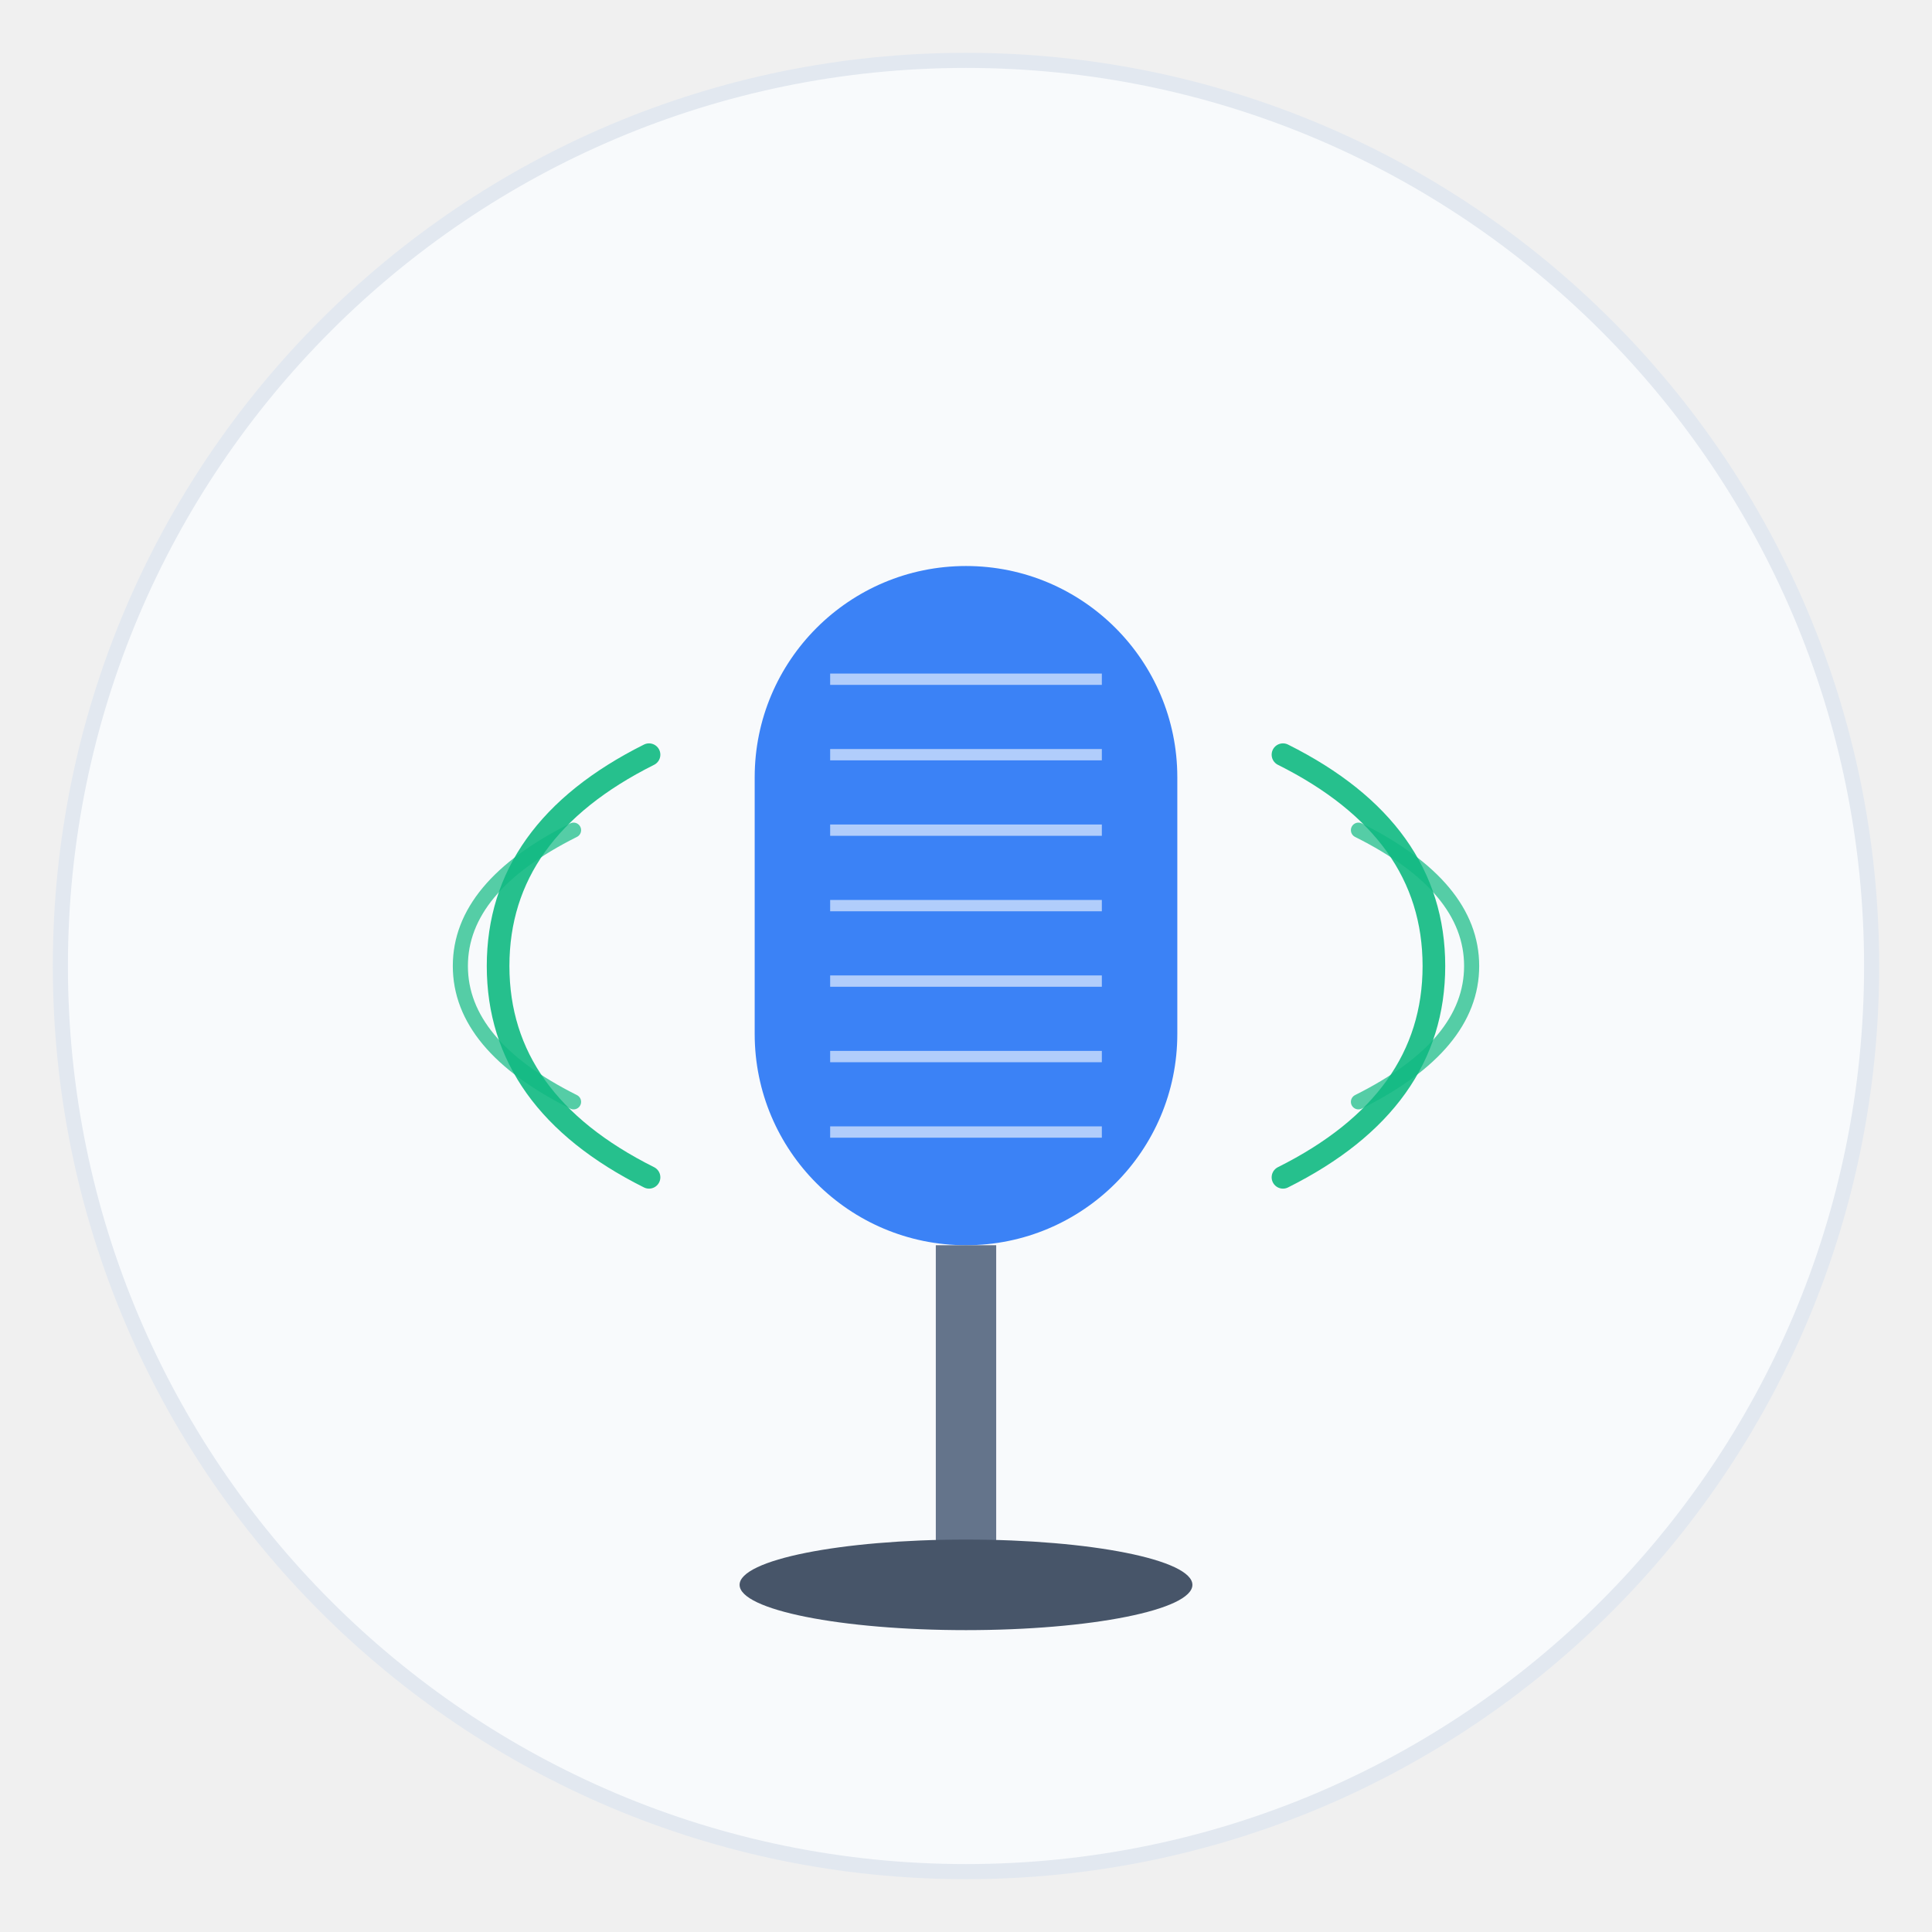
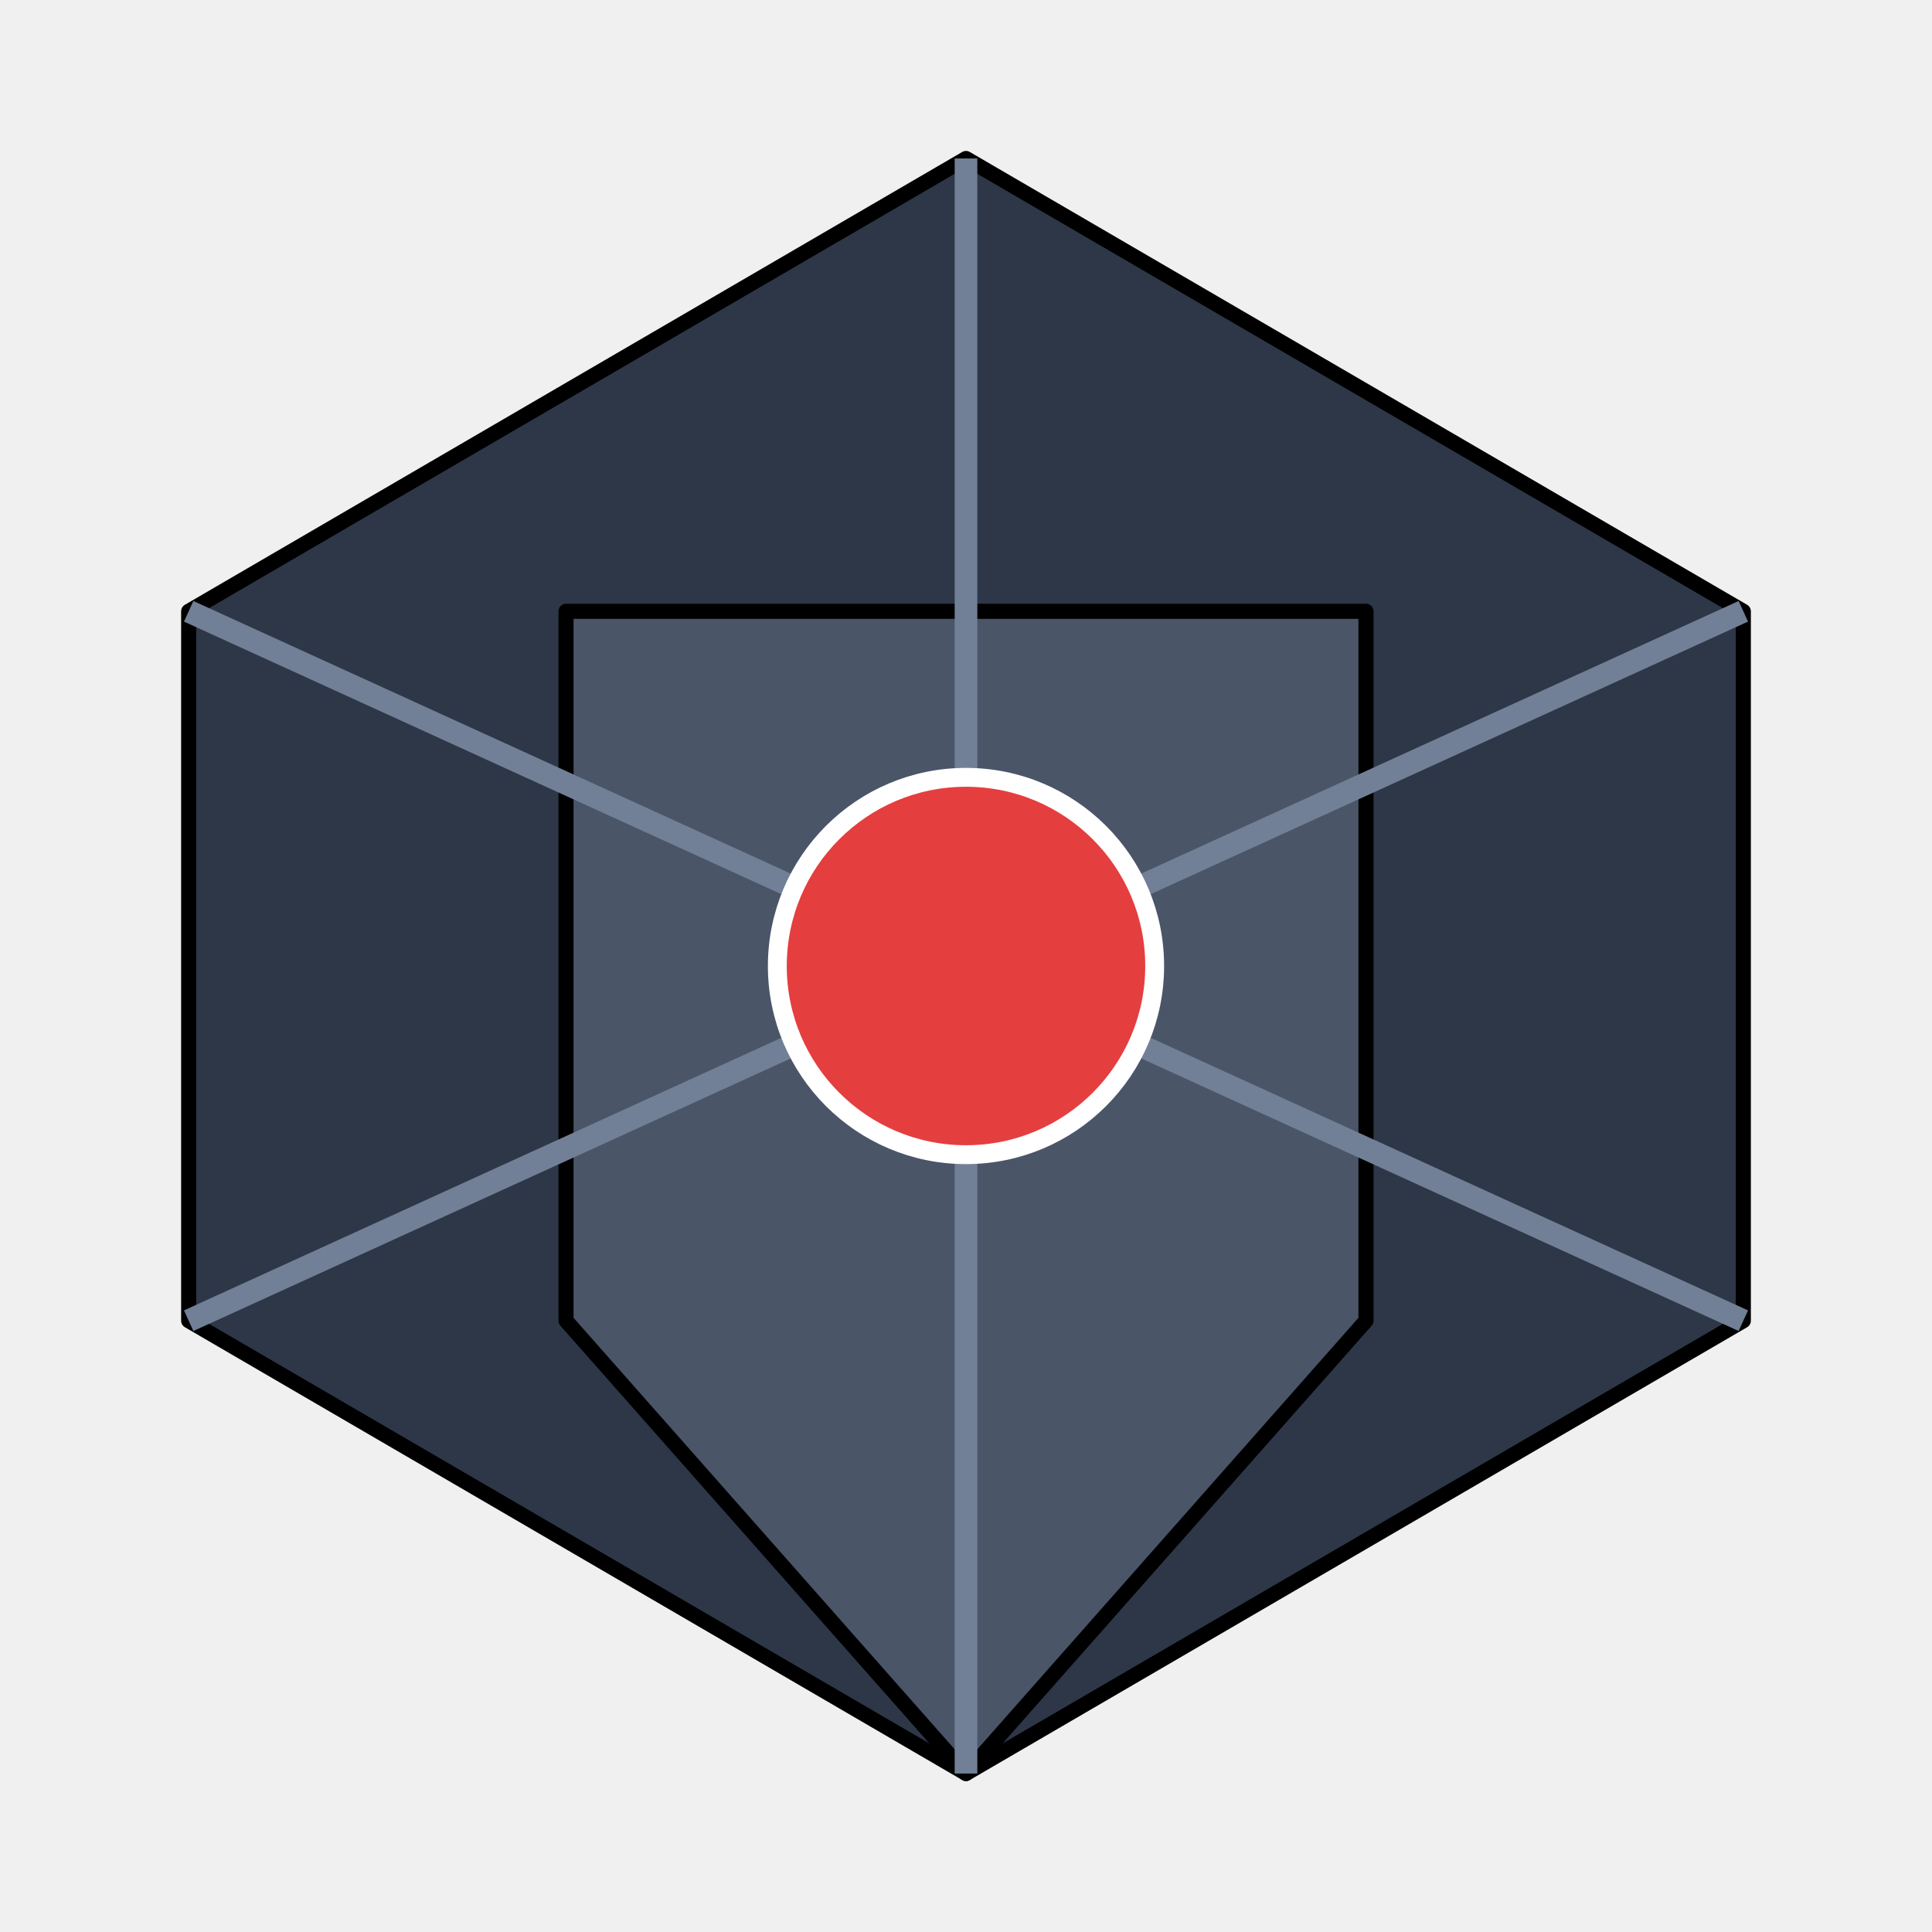
<svg xmlns="http://www.w3.org/2000/svg" viewBox="0 0 512 512">
-   <circle cx="256" cy="256" r="240" fill="#F8FAFC" stroke="#E2E8F0" stroke-width="4" />
-   <rect x="200" y="150" width="112" height="180" rx="56" ry="56" fill="#3B82F6" />
-   <line x1="220" y1="180" x2="292" y2="180" stroke="#FFFFFF" stroke-width="3" opacity="0.6" />
-   <line x1="220" y1="200" x2="292" y2="200" stroke="#FFFFFF" stroke-width="3" opacity="0.6" />
-   <line x1="220" y1="220" x2="292" y2="220" stroke="#FFFFFF" stroke-width="3" opacity="0.6" />
-   <line x1="220" y1="240" x2="292" y2="240" stroke="#FFFFFF" stroke-width="3" opacity="0.6" />
-   <line x1="220" y1="260" x2="292" y2="260" stroke="#FFFFFF" stroke-width="3" opacity="0.6" />
-   <line x1="220" y1="280" x2="292" y2="280" stroke="#FFFFFF" stroke-width="3" opacity="0.6" />
-   <line x1="220" y1="300" x2="292" y2="300" stroke="#FFFFFF" stroke-width="3" opacity="0.6" />
-   <rect x="248" y="330" width="16" height="80" fill="#64748B" />
-   <ellipse cx="256" cy="420" rx="60" ry="12" fill="#475569" />
-   <path d="M 340 200 Q 380 220 380 256 Q 380 292 340 312" stroke="#10B981" stroke-width="6" fill="none" stroke-linecap="round" opacity="0.9" />
-   <path d="M 360 220 Q 390 235 390 256 Q 390 277 360 292" stroke="#10B981" stroke-width="4" fill="none" stroke-linecap="round" opacity="0.7" />
-   <path d="M 172 200 Q 132 220 132 256 Q 132 292 172 312" stroke="#10B981" stroke-width="6" fill="none" stroke-linecap="round" opacity="0.9" />
-   <path d="M 152 220 Q 122 235 122 256 Q 122 277 152 292" stroke="#10B981" stroke-width="4" fill="none" stroke-linecap="round" opacity="0.7" />
+   <g stroke="#000" stroke-width="4" stroke-linejoin="round">
+     <path fill="#2D3748" d="M256 42 L50 162 L50 350 L256 470 L462 350 L462 162 Z" />
+     <path fill="#4A5568" d="M150 162 L150 350 L256 470 L362 350 L362 162 Z" />
+     <path fill="none" stroke-width="6" stroke="#718096" d="M256 42 V 470" />
+     <path fill="none" stroke-width="6" stroke="#718096" d="M50 162 L462 350" />
+     <path fill="none" stroke-width="6" stroke="#718096" d="M462 162 L50 350" />
+   </g>
+   <circle cx="256" cy="256" r="50" fill="#E53E3E" stroke="#FFF" stroke-width="5" />
</svg>
